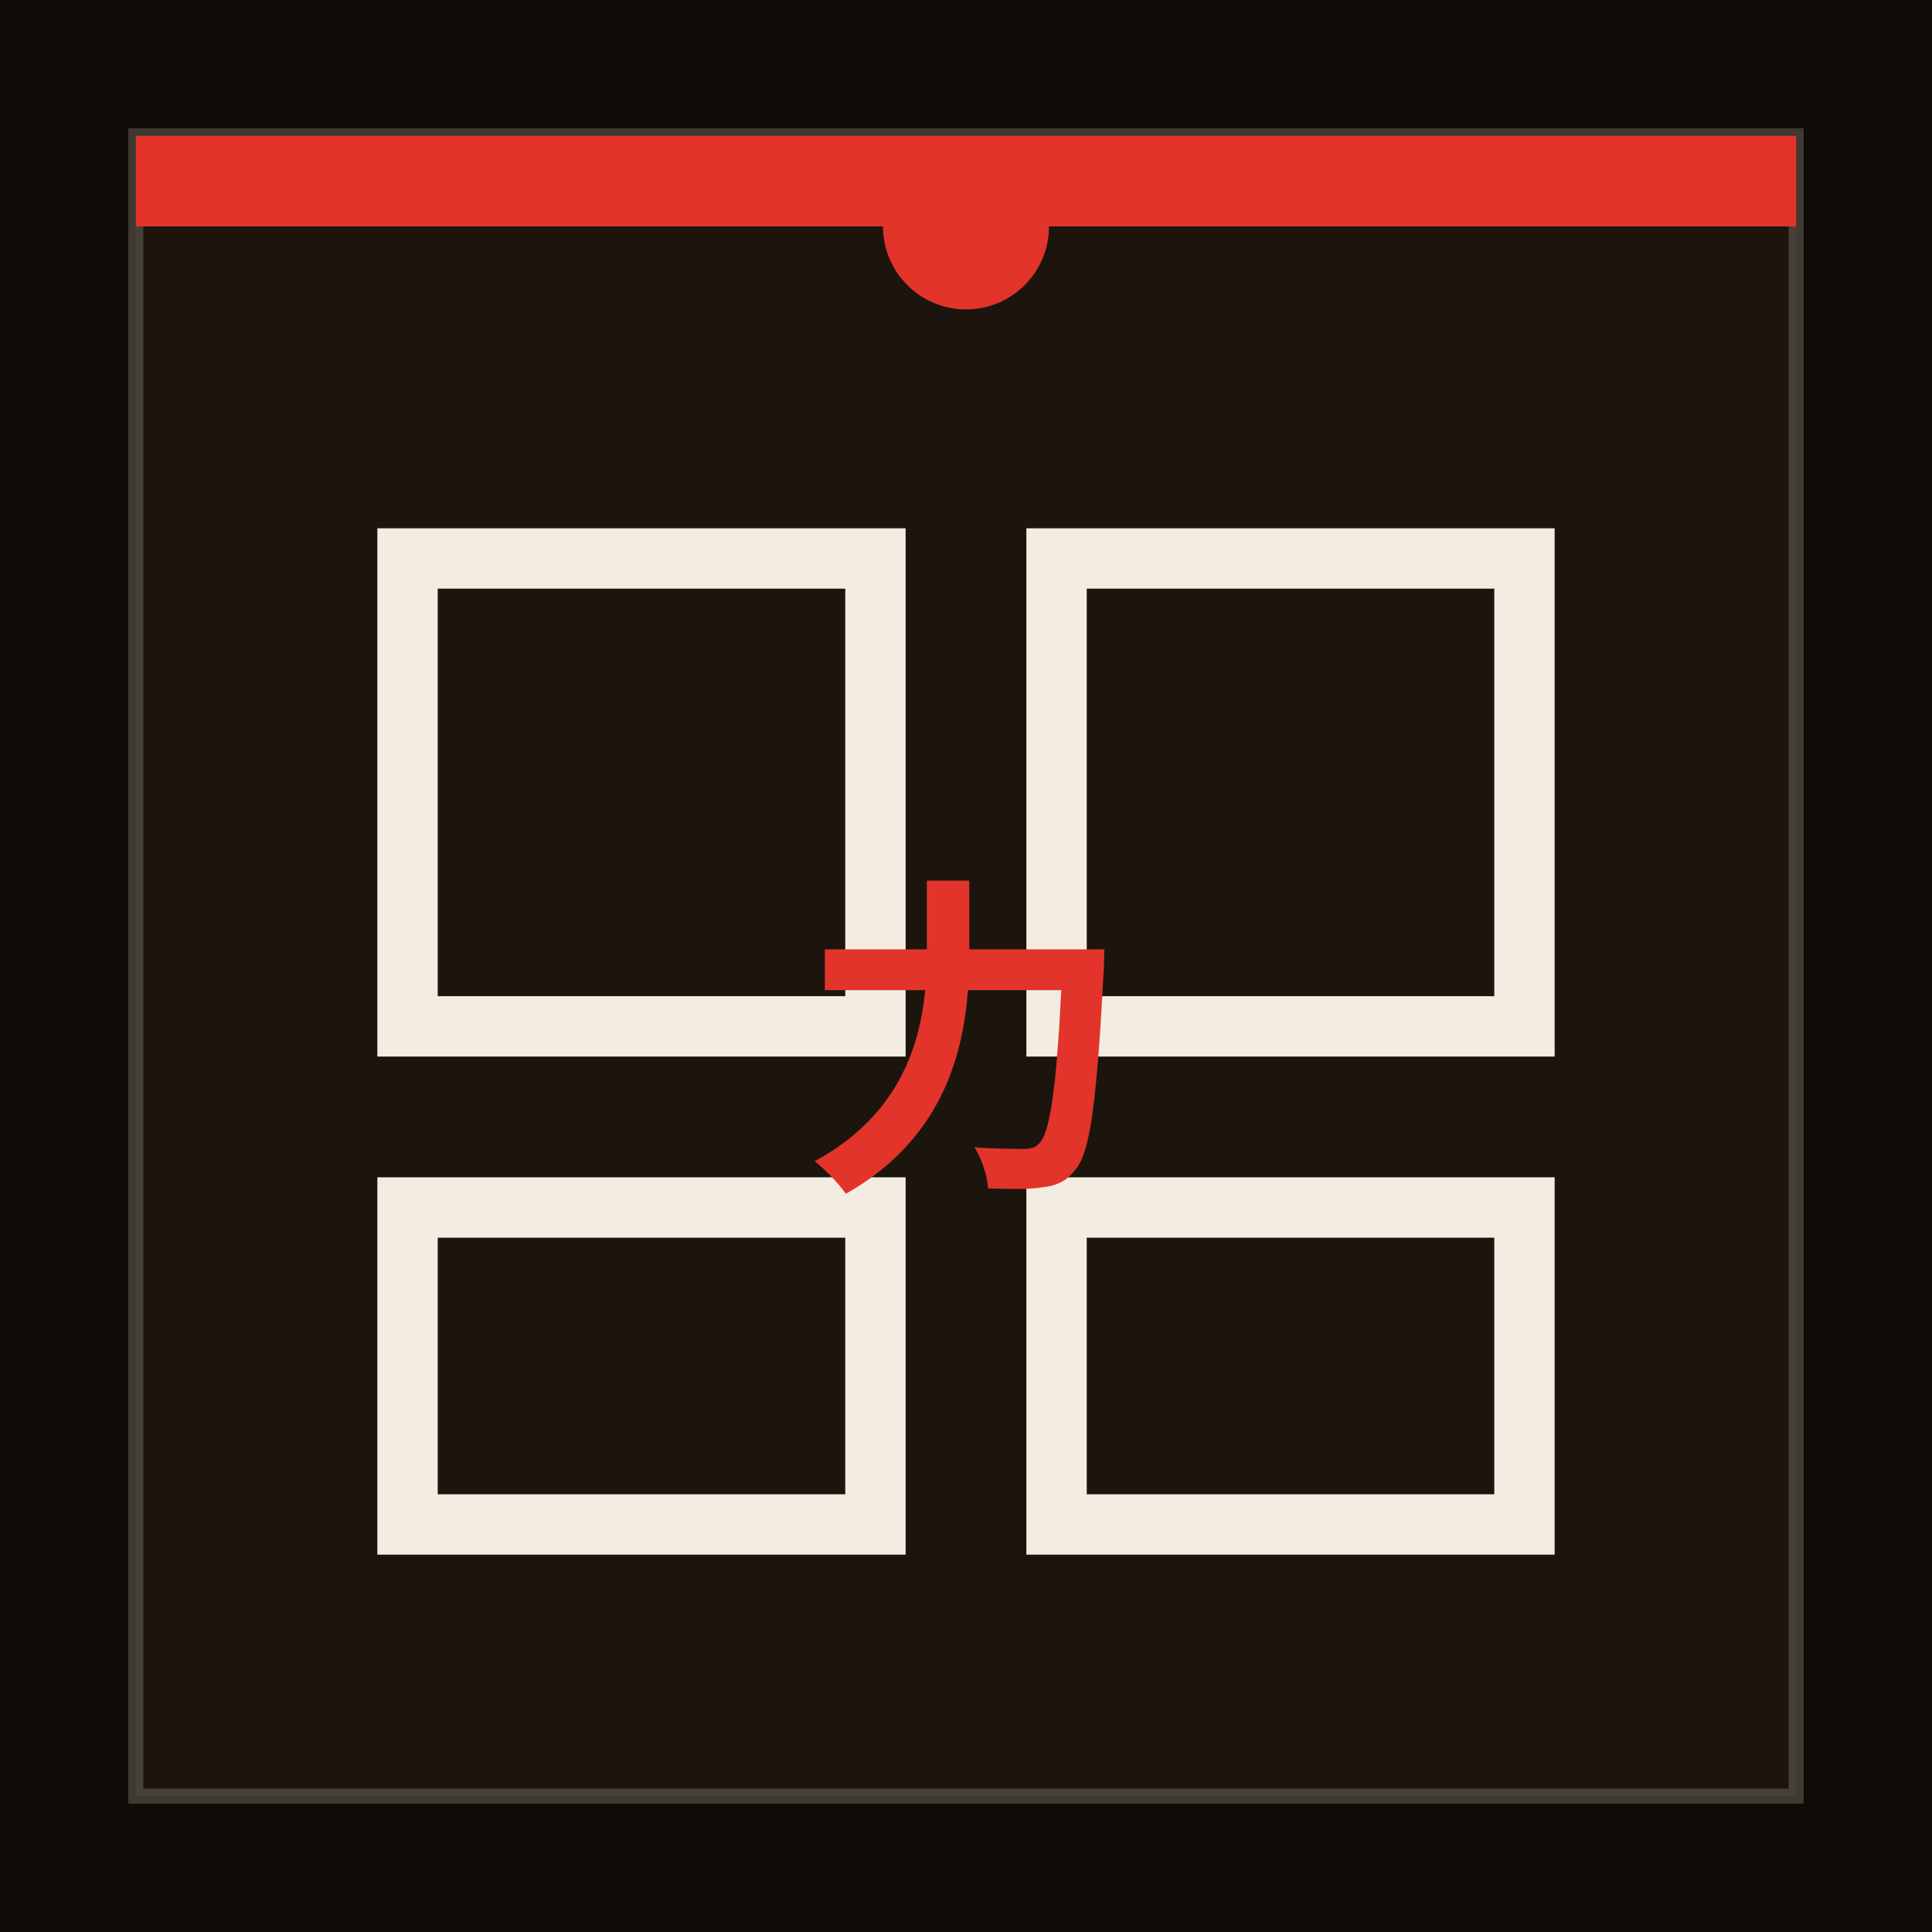
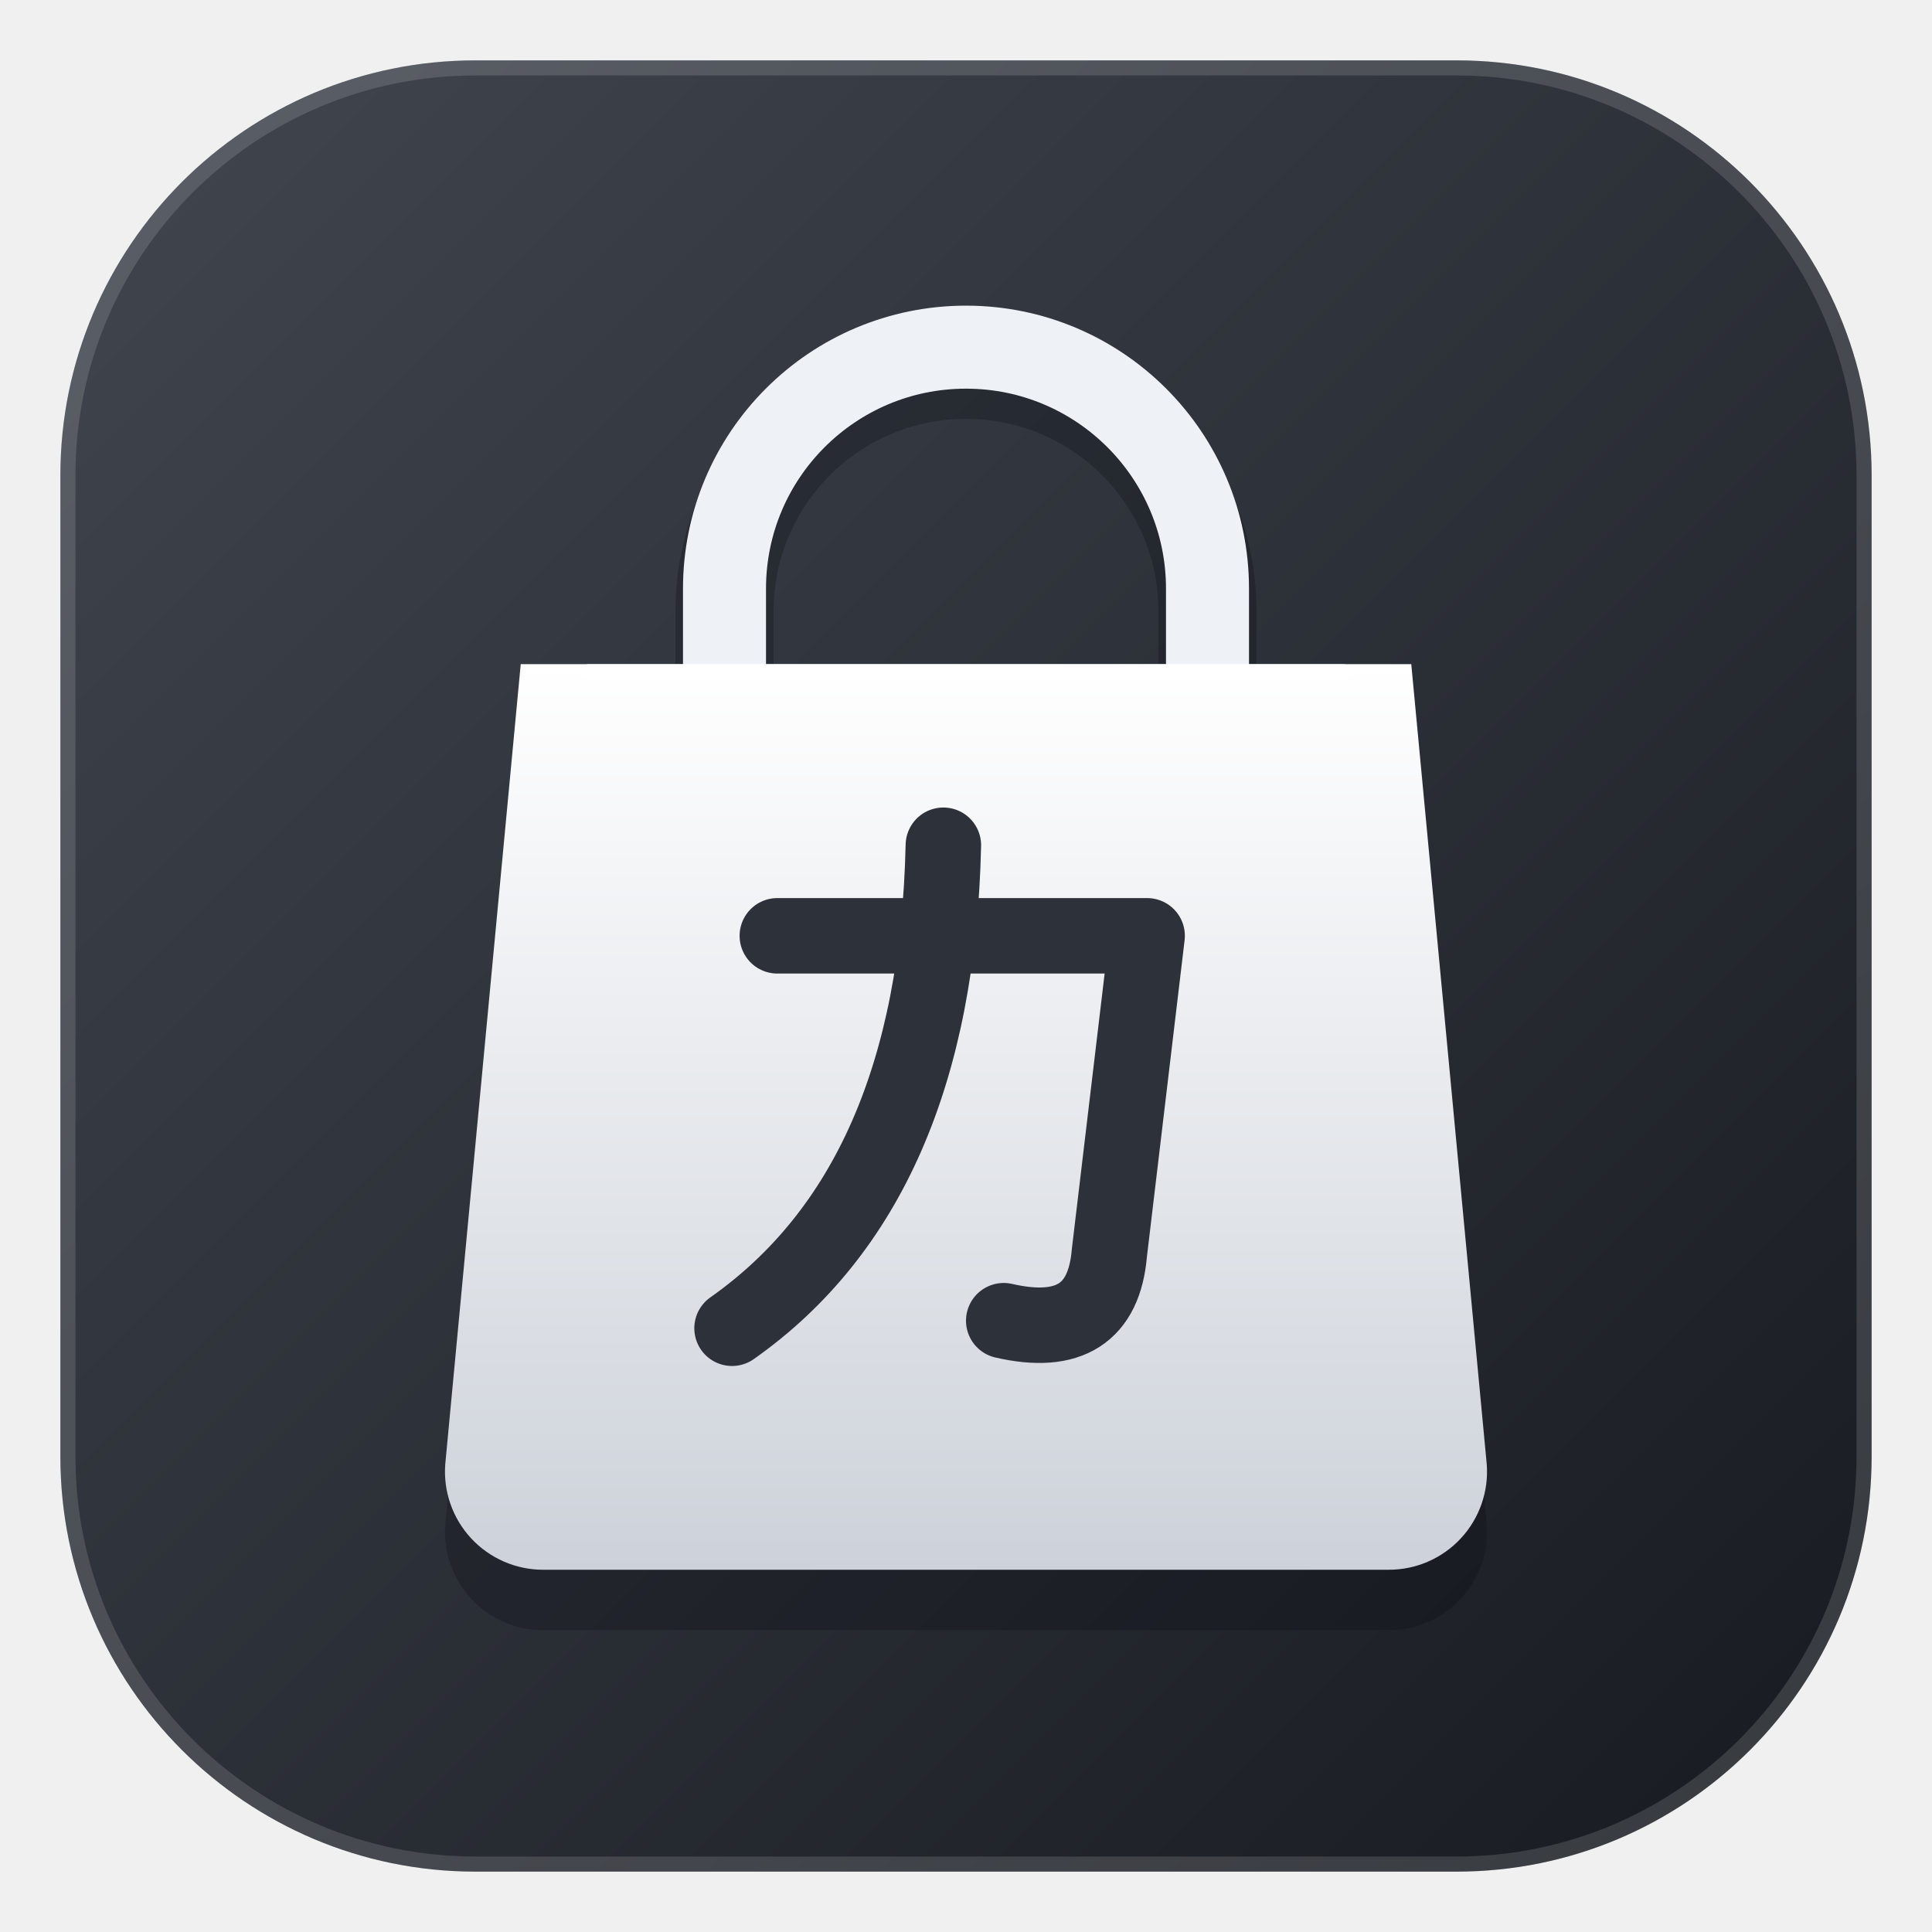
- <svg xmlns="http://www.w3.org/2000/svg" viewBox="0 0 256 256">
-   <rect width="256" height="256" fill="#0f0c07" />
-   <rect x="18" y="18" width="220" height="220" fill="#1b150e" stroke="#e6dccb" stroke-opacity=".22" stroke-width="2" />
-   <path d="M18 18h220v12H18z" fill="#e2342a" />
-   <path d="M54 74h62v62H54zm86 0h62v62h-62zM54 160h62v42H54zm86 0h62v42h-62z" fill="none" stroke="#f3ede1" stroke-width="8" />
-   <circle cx="128" cy="30" r="11" fill="#e2342a" />
-   <text x="128" y="154" text-anchor="middle" fill="#e2342a" font-size="44" font-family="sans-serif" font-weight="700">力</text>
+ <svg xmlns="http://www.w3.org/2000/svg" width="256" height="256" viewBox="0 0 256 256">
+   <defs>
+     <linearGradient id="tile" x1="0" y1="0" x2="1" y2="1">
+       <stop stop-color="#41464f" />
+       <stop offset="1" stop-color="#171a20" />
+     </linearGradient>
+     <linearGradient id="bag" x1="0" y1="0" x2="0" y2="1">
+       <stop stop-color="#ffffff" />
+       <stop offset="1" stop-color="#cdd2da" />
+     </linearGradient>
+   </defs>
+   <rect x="8" y="8" width="240" height="240" rx="55" fill="url(#tile)" />
+   <rect x="9" y="9" width="238" height="238" rx="54" fill="none" stroke="#ffffff" stroke-opacity=".14" stroke-width="2" />
+   <path d="M96 96V78a32 32 0 0 1 64 0v18" fill="none" stroke="#0d1015" stroke-opacity=".3" stroke-width="13" stroke-linecap="round" transform="translate(0 3)" />
+   <path d="M96 96V78a32 32 0 0 1 64 0v18" fill="none" stroke="#eef1f5" stroke-width="11" stroke-linecap="round" />
+   <path d="M69 91h118l10 106a13 13 0 0 1-13 14H72a13 13 0 0 1-13-14z" fill="#080b10" fill-opacity=".25" transform="translate(0 5)" />
+   <path d="M69 88h118l10 106a13 13 0 0 1-13 14H72a13 13 0 0 1-13-14z" fill="url(#bag)" />
+   <path d="M78 89h100" fill="none" stroke="#ffffff" stroke-opacity=".8" stroke-width="2" stroke-linecap="round" />
+   <path d="M103 124h49l-5 42q-1 12-14 9M125 112q-1 45-28 64" fill="none" stroke="#2c313a" stroke-width="10" stroke-linecap="round" stroke-linejoin="round" />
</svg>
